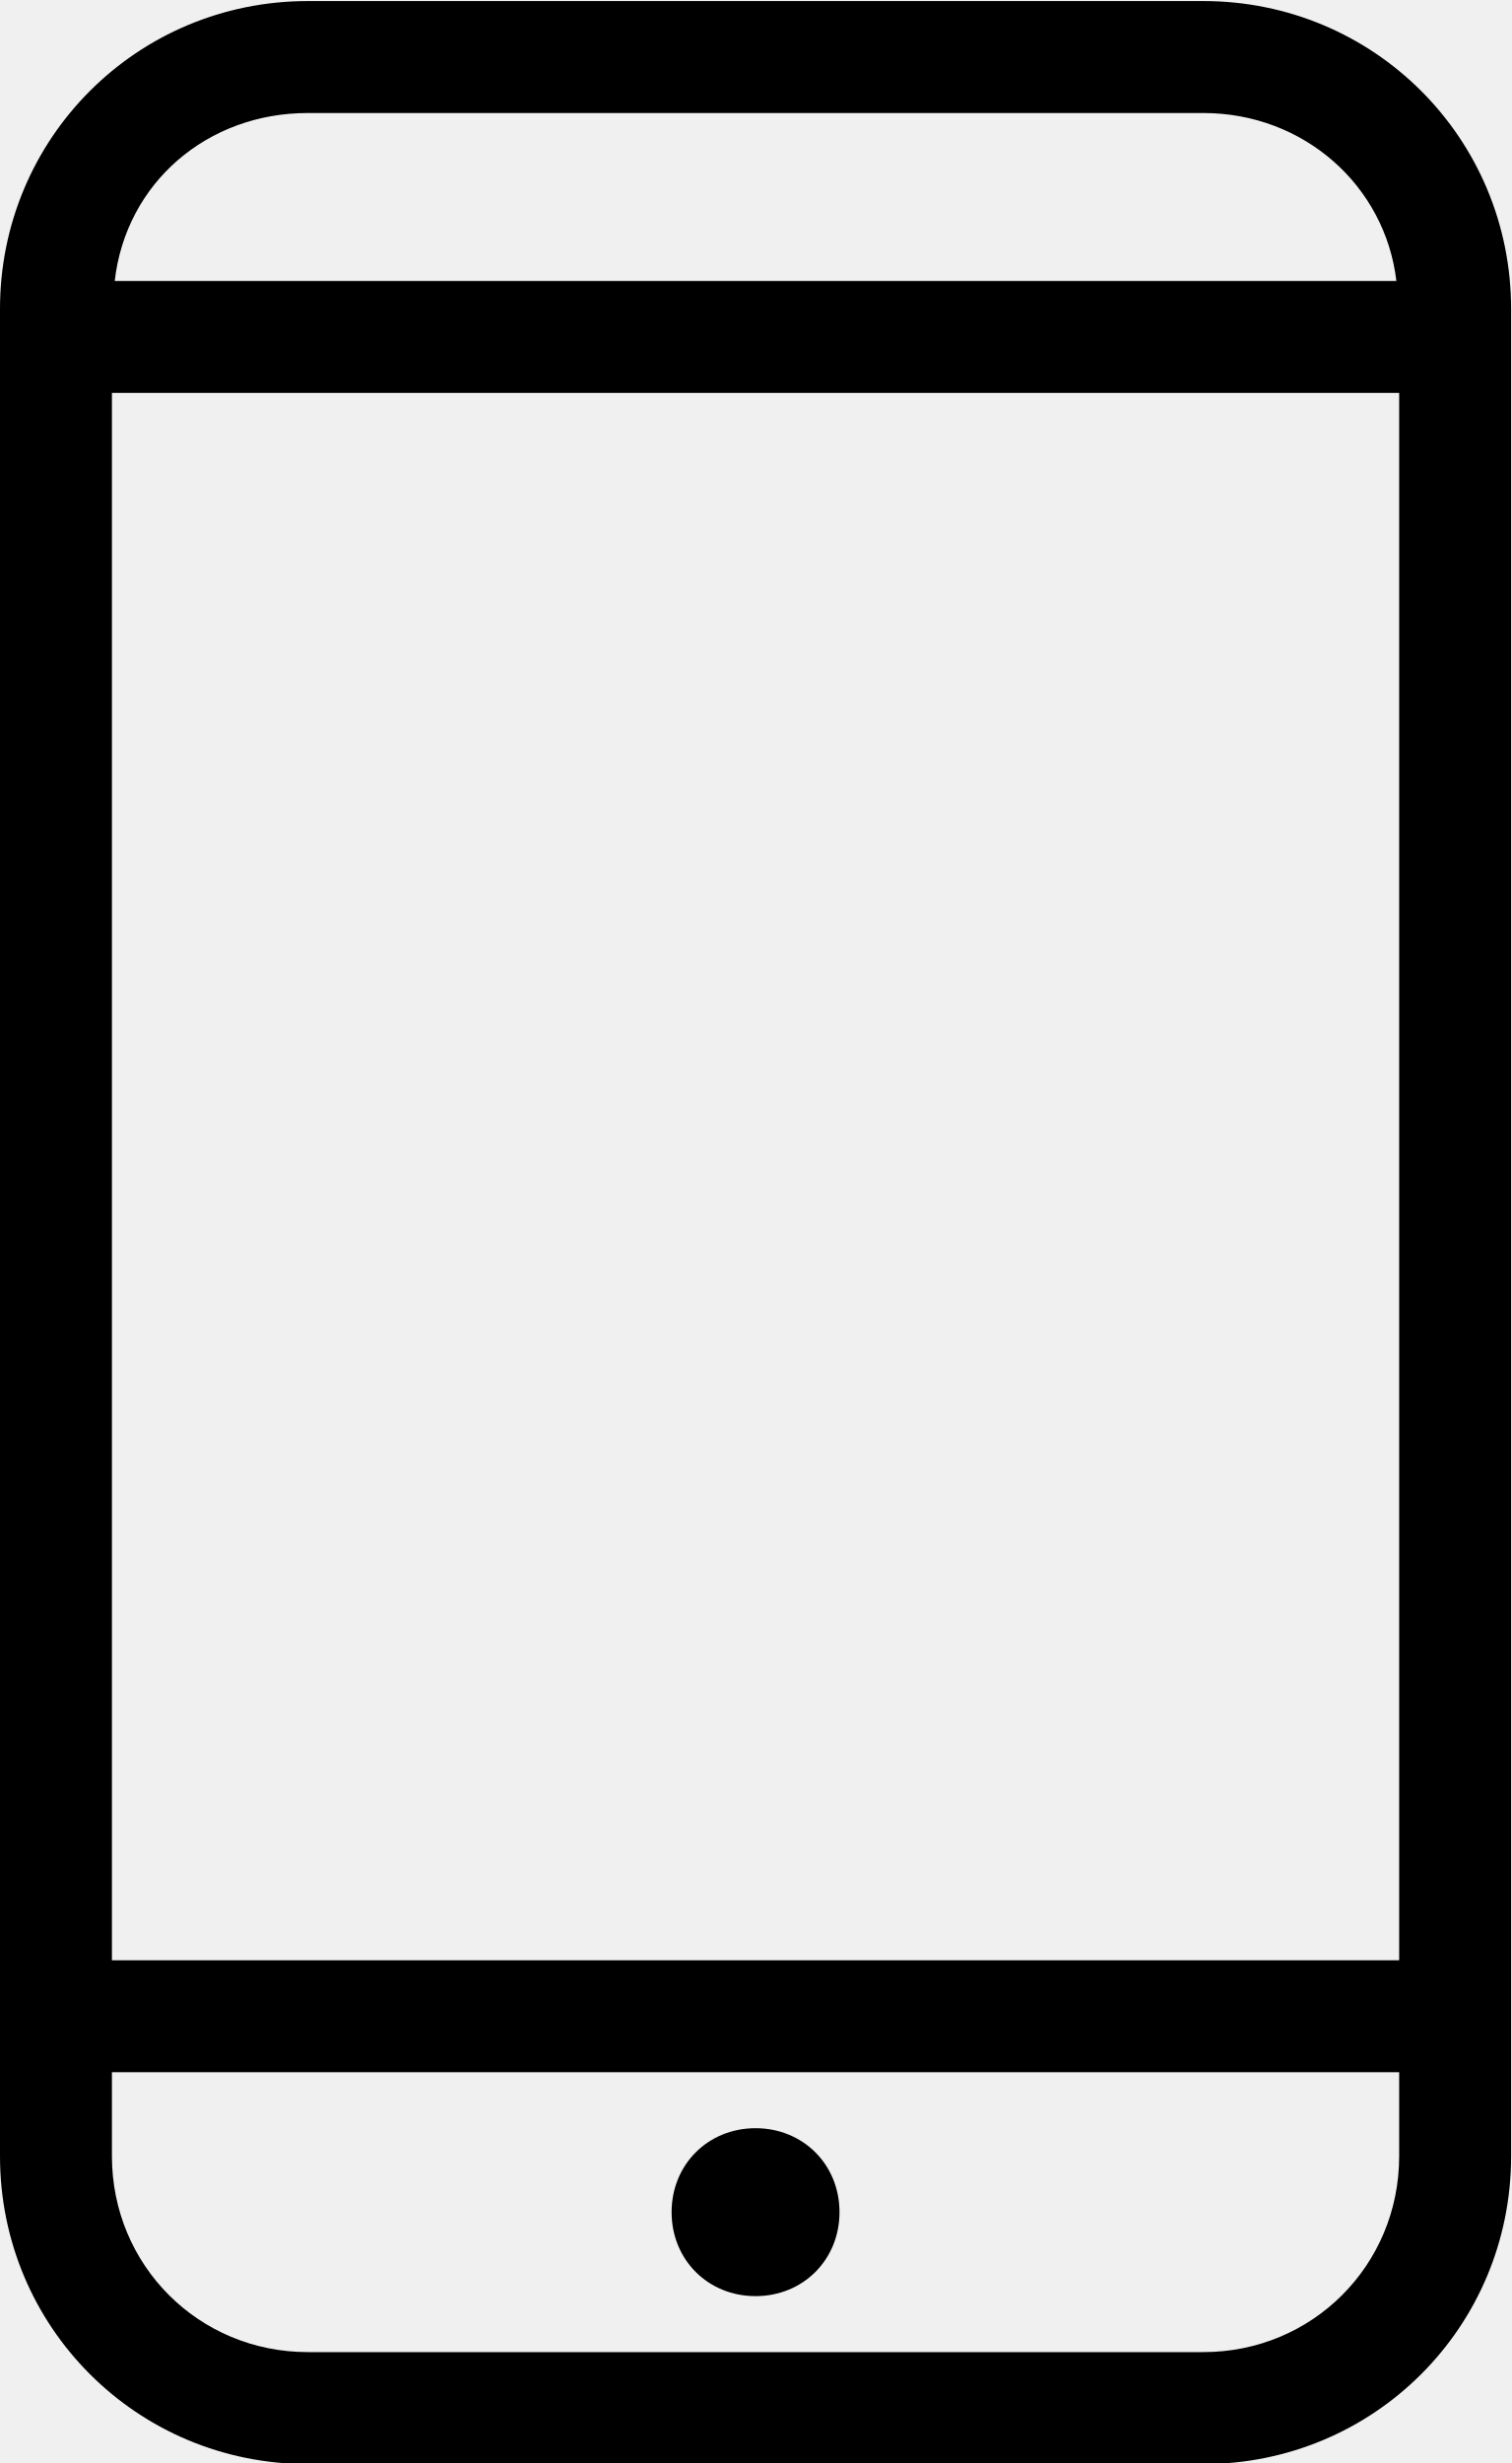
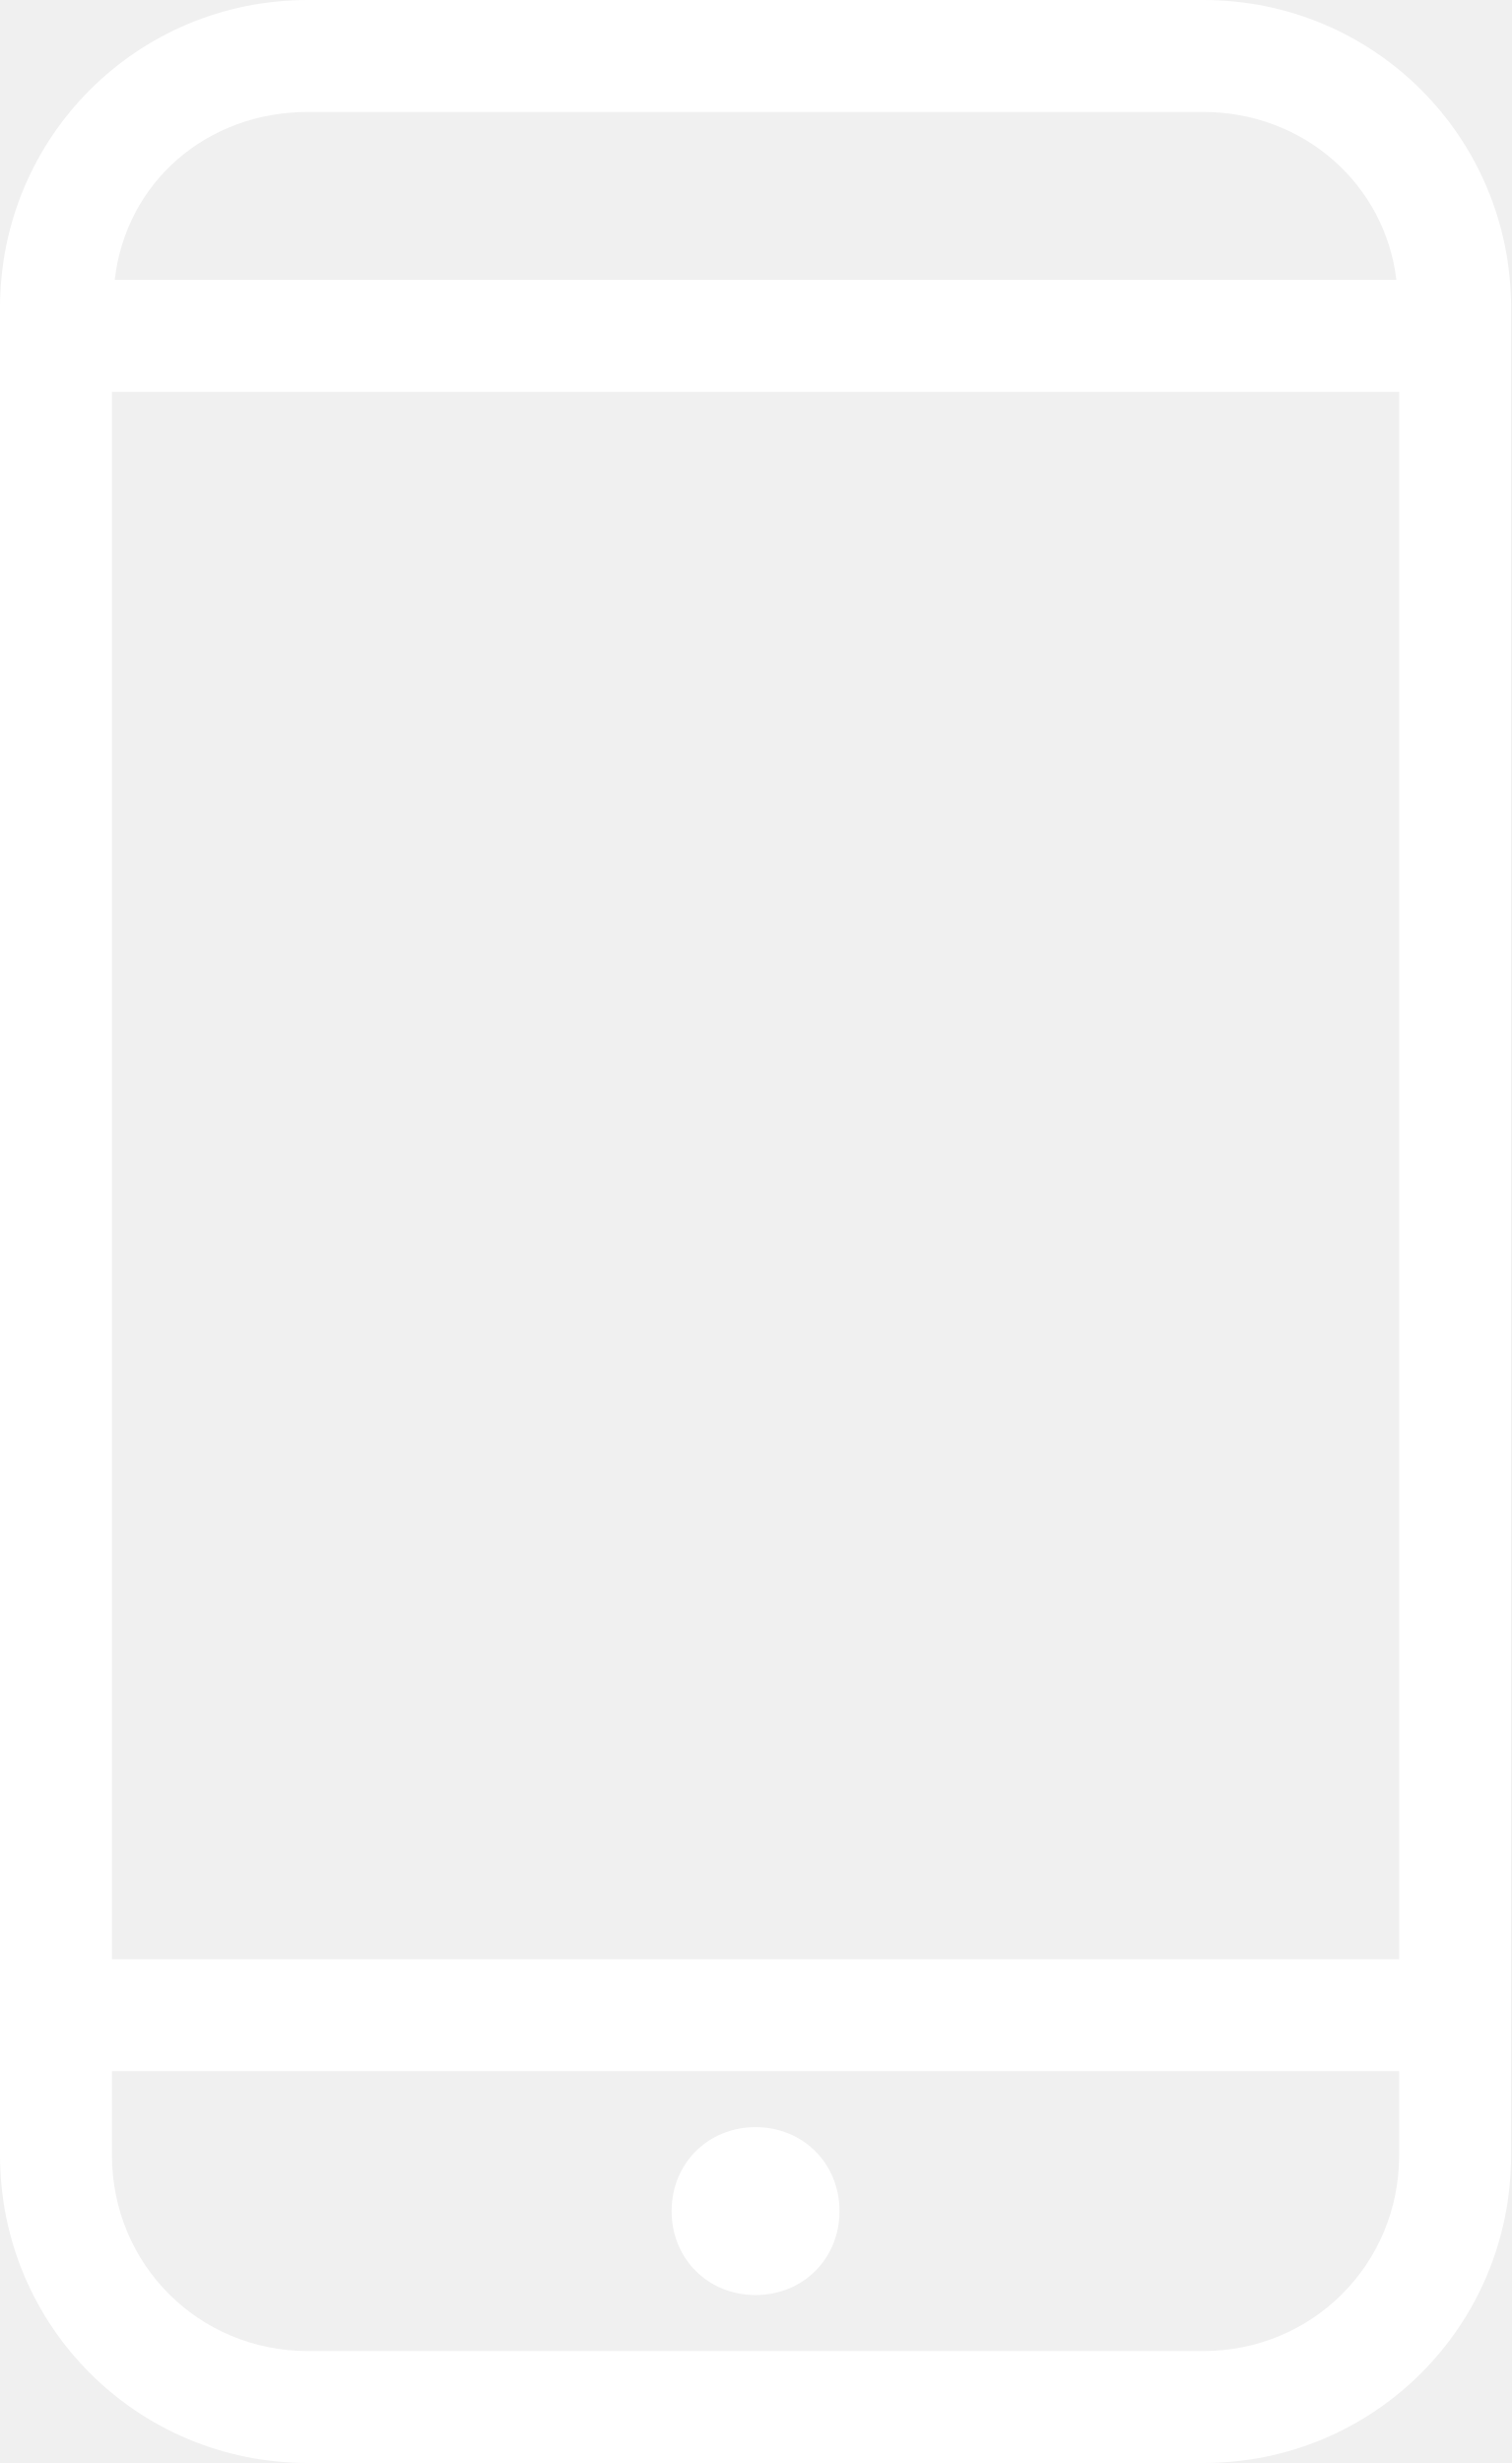
- <svg xmlns="http://www.w3.org/2000/svg" viewBox="0 0 54 88" id="tel">
-   <path d="M11 .038c-6.1 0-11 4.9-11 11v66c0 6.1 4.9 11 11 11h32c6.1 0 11-4.9 11-11v-66c0-6.1-4.9-11-11-11H11zm0 4h32c3.6 0 6.5 2.6 6.9 6H4.1c.4-3.5 3.3-6 6.9-6zm-7 10h46v56H4v-56zm0 60h46v3c0 3.9-3.1 7-7 7H11c-3.9 0-7-3.1-7-7v-3zm23 2c-1.7 0-3 1.3-3 3s1.3 3 3 3 3-1.3 3-3-1.3-3-3-3z" />
+ <svg xmlns="http://www.w3.org/2000/svg" version="1.1" id="tel" x="0px" y="0px" viewBox="0 0 54 88" style="enable-background:new 0 0 54 88;" xml:space="preserve">
+   <style type="text/css">
+ 	.st0{fill:#FFFFFF;}
+ </style>
+   <path class="st0" d="M11,0C4.9,0,0,4.9,0,11v66c0,6.1,4.9,11,11,11h32c6.1,0,11-4.9,11-11V11c0-6.1-4.9-11-11-11C43,0,11,0,11,0z   M11,4h32c3.6,0,6.5,2.6,6.9,6H4.1C4.5,6.5,7.4,4,11,4z M4,14h46v56H4C4,70,4,14,4,14z M4,74h46v3c0,3.9-3.1,7-7,7H11  c-3.9,0-7-3.1-7-7V74z M27,76c-1.7,0-3,1.3-3,3s1.3,3,3,3s3-1.3,3-3S28.7,76,27,76z" />
</svg>
